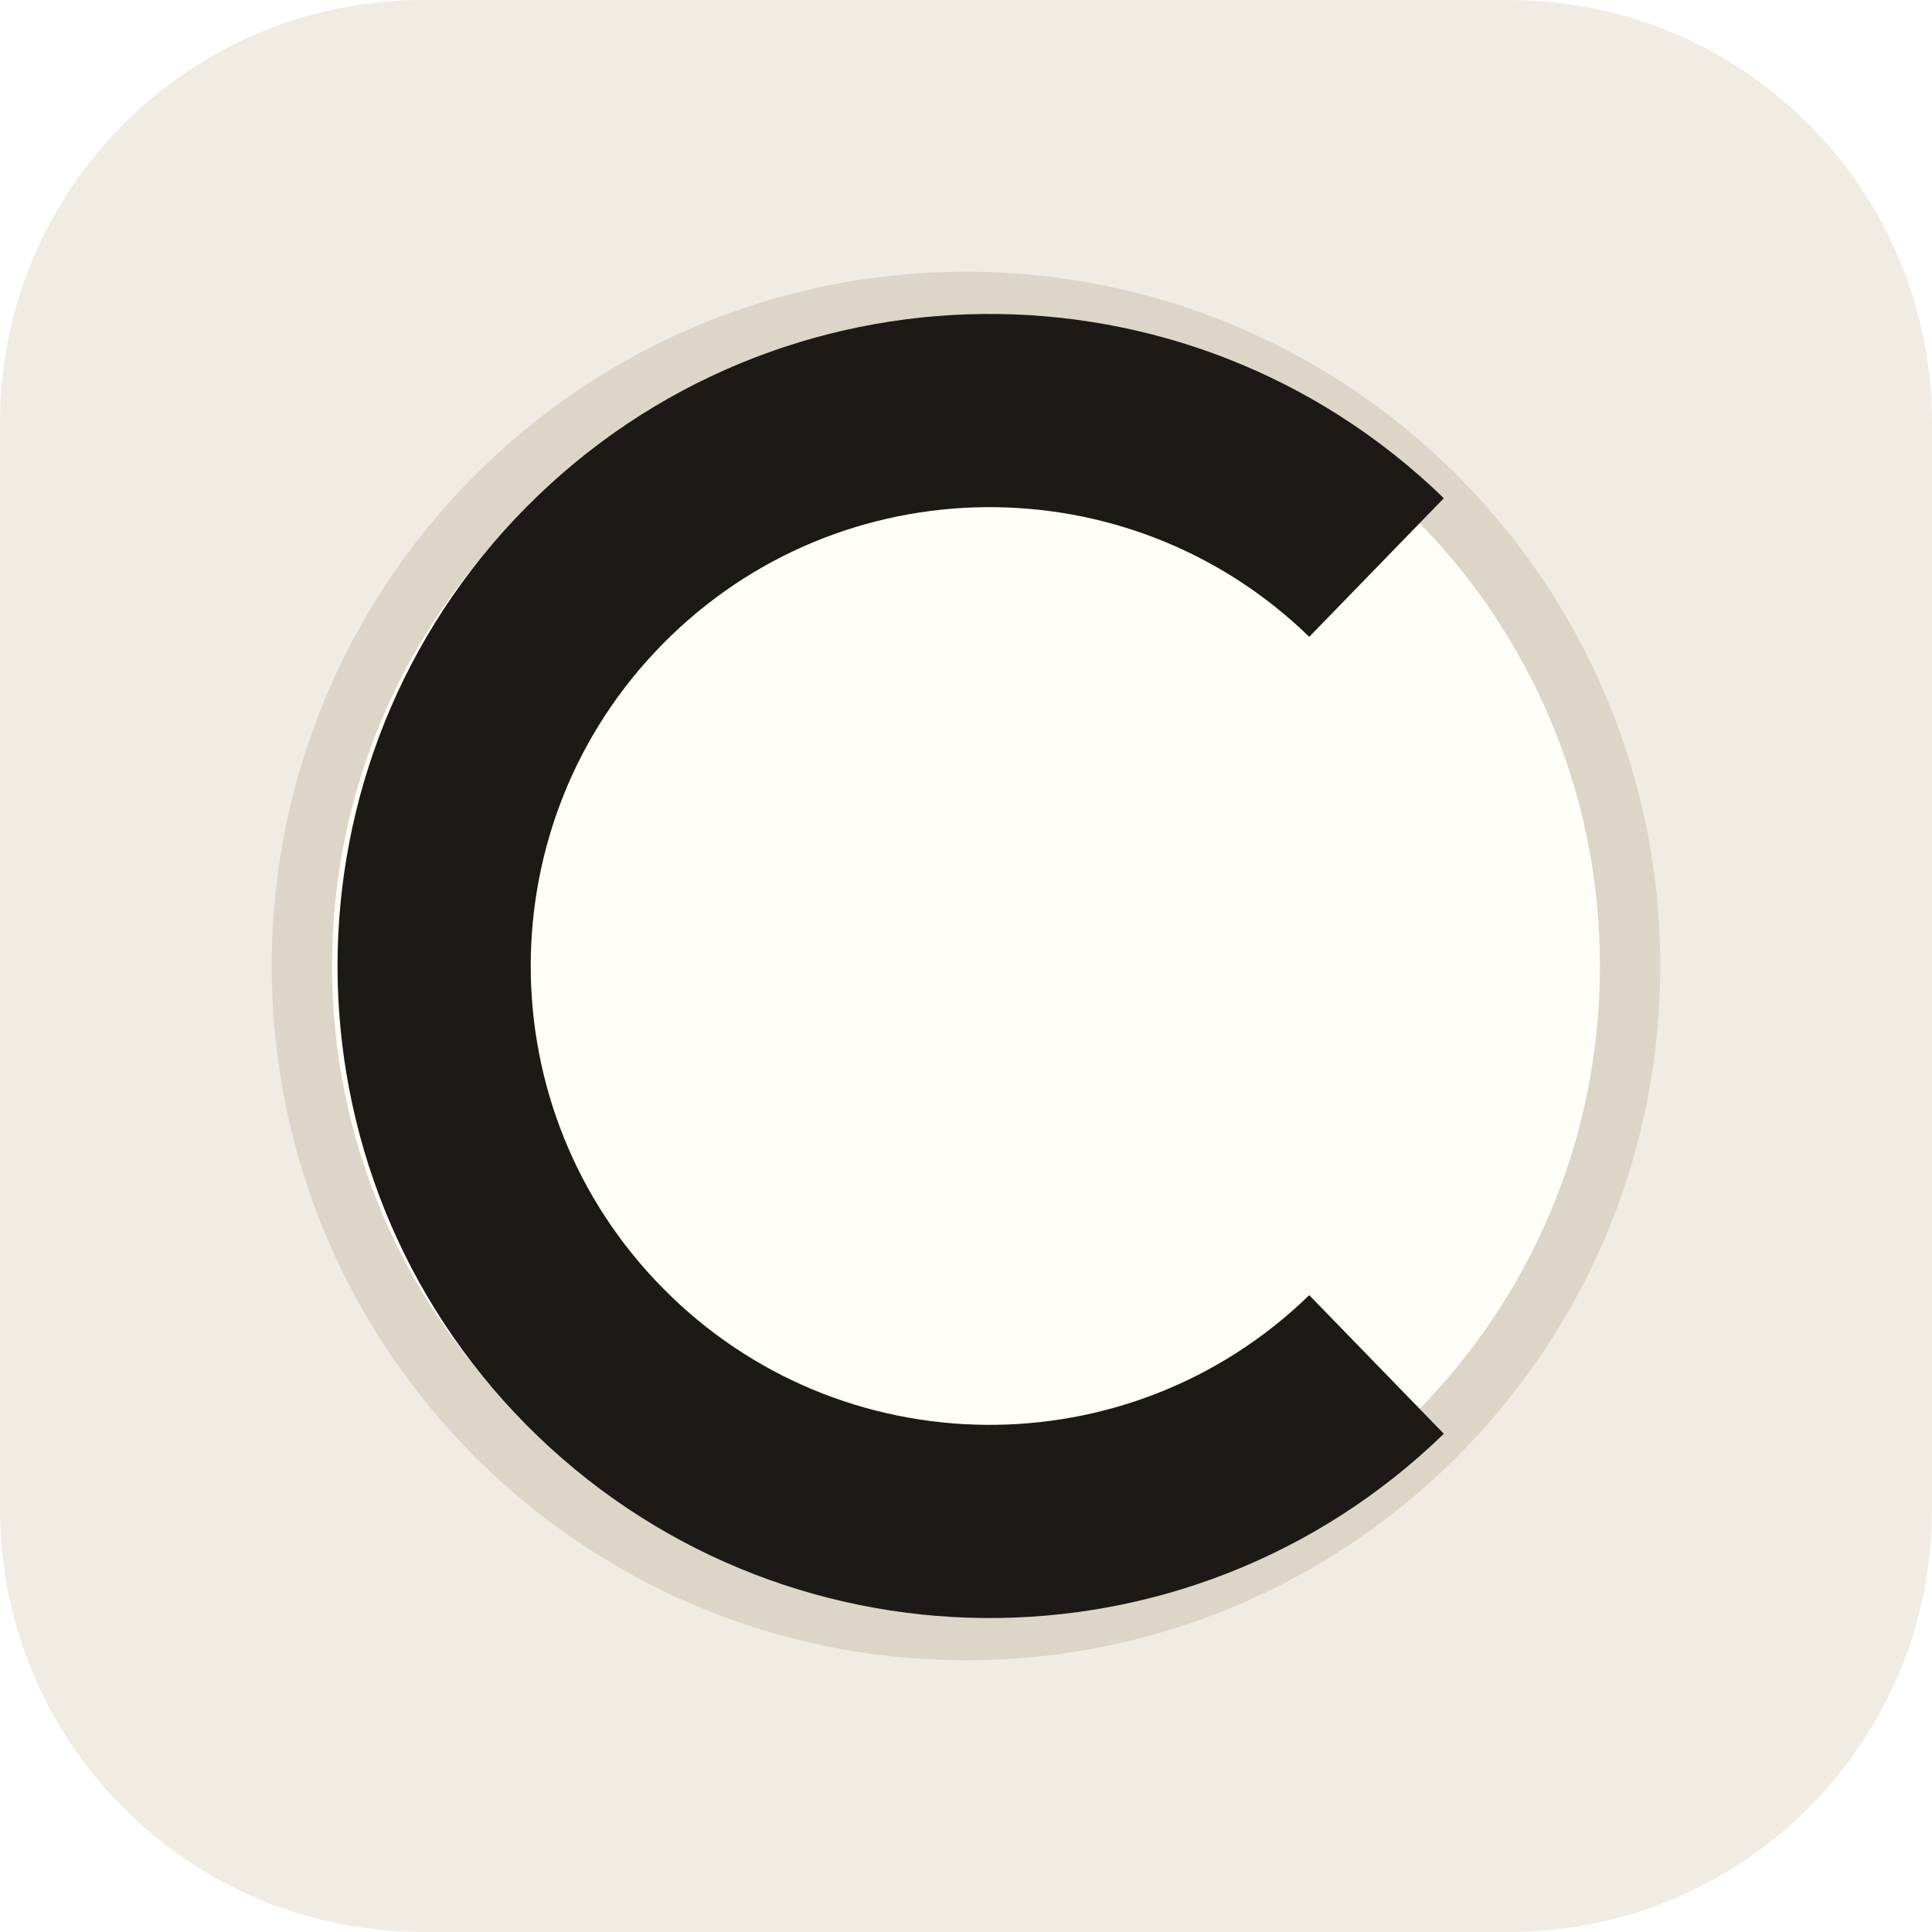
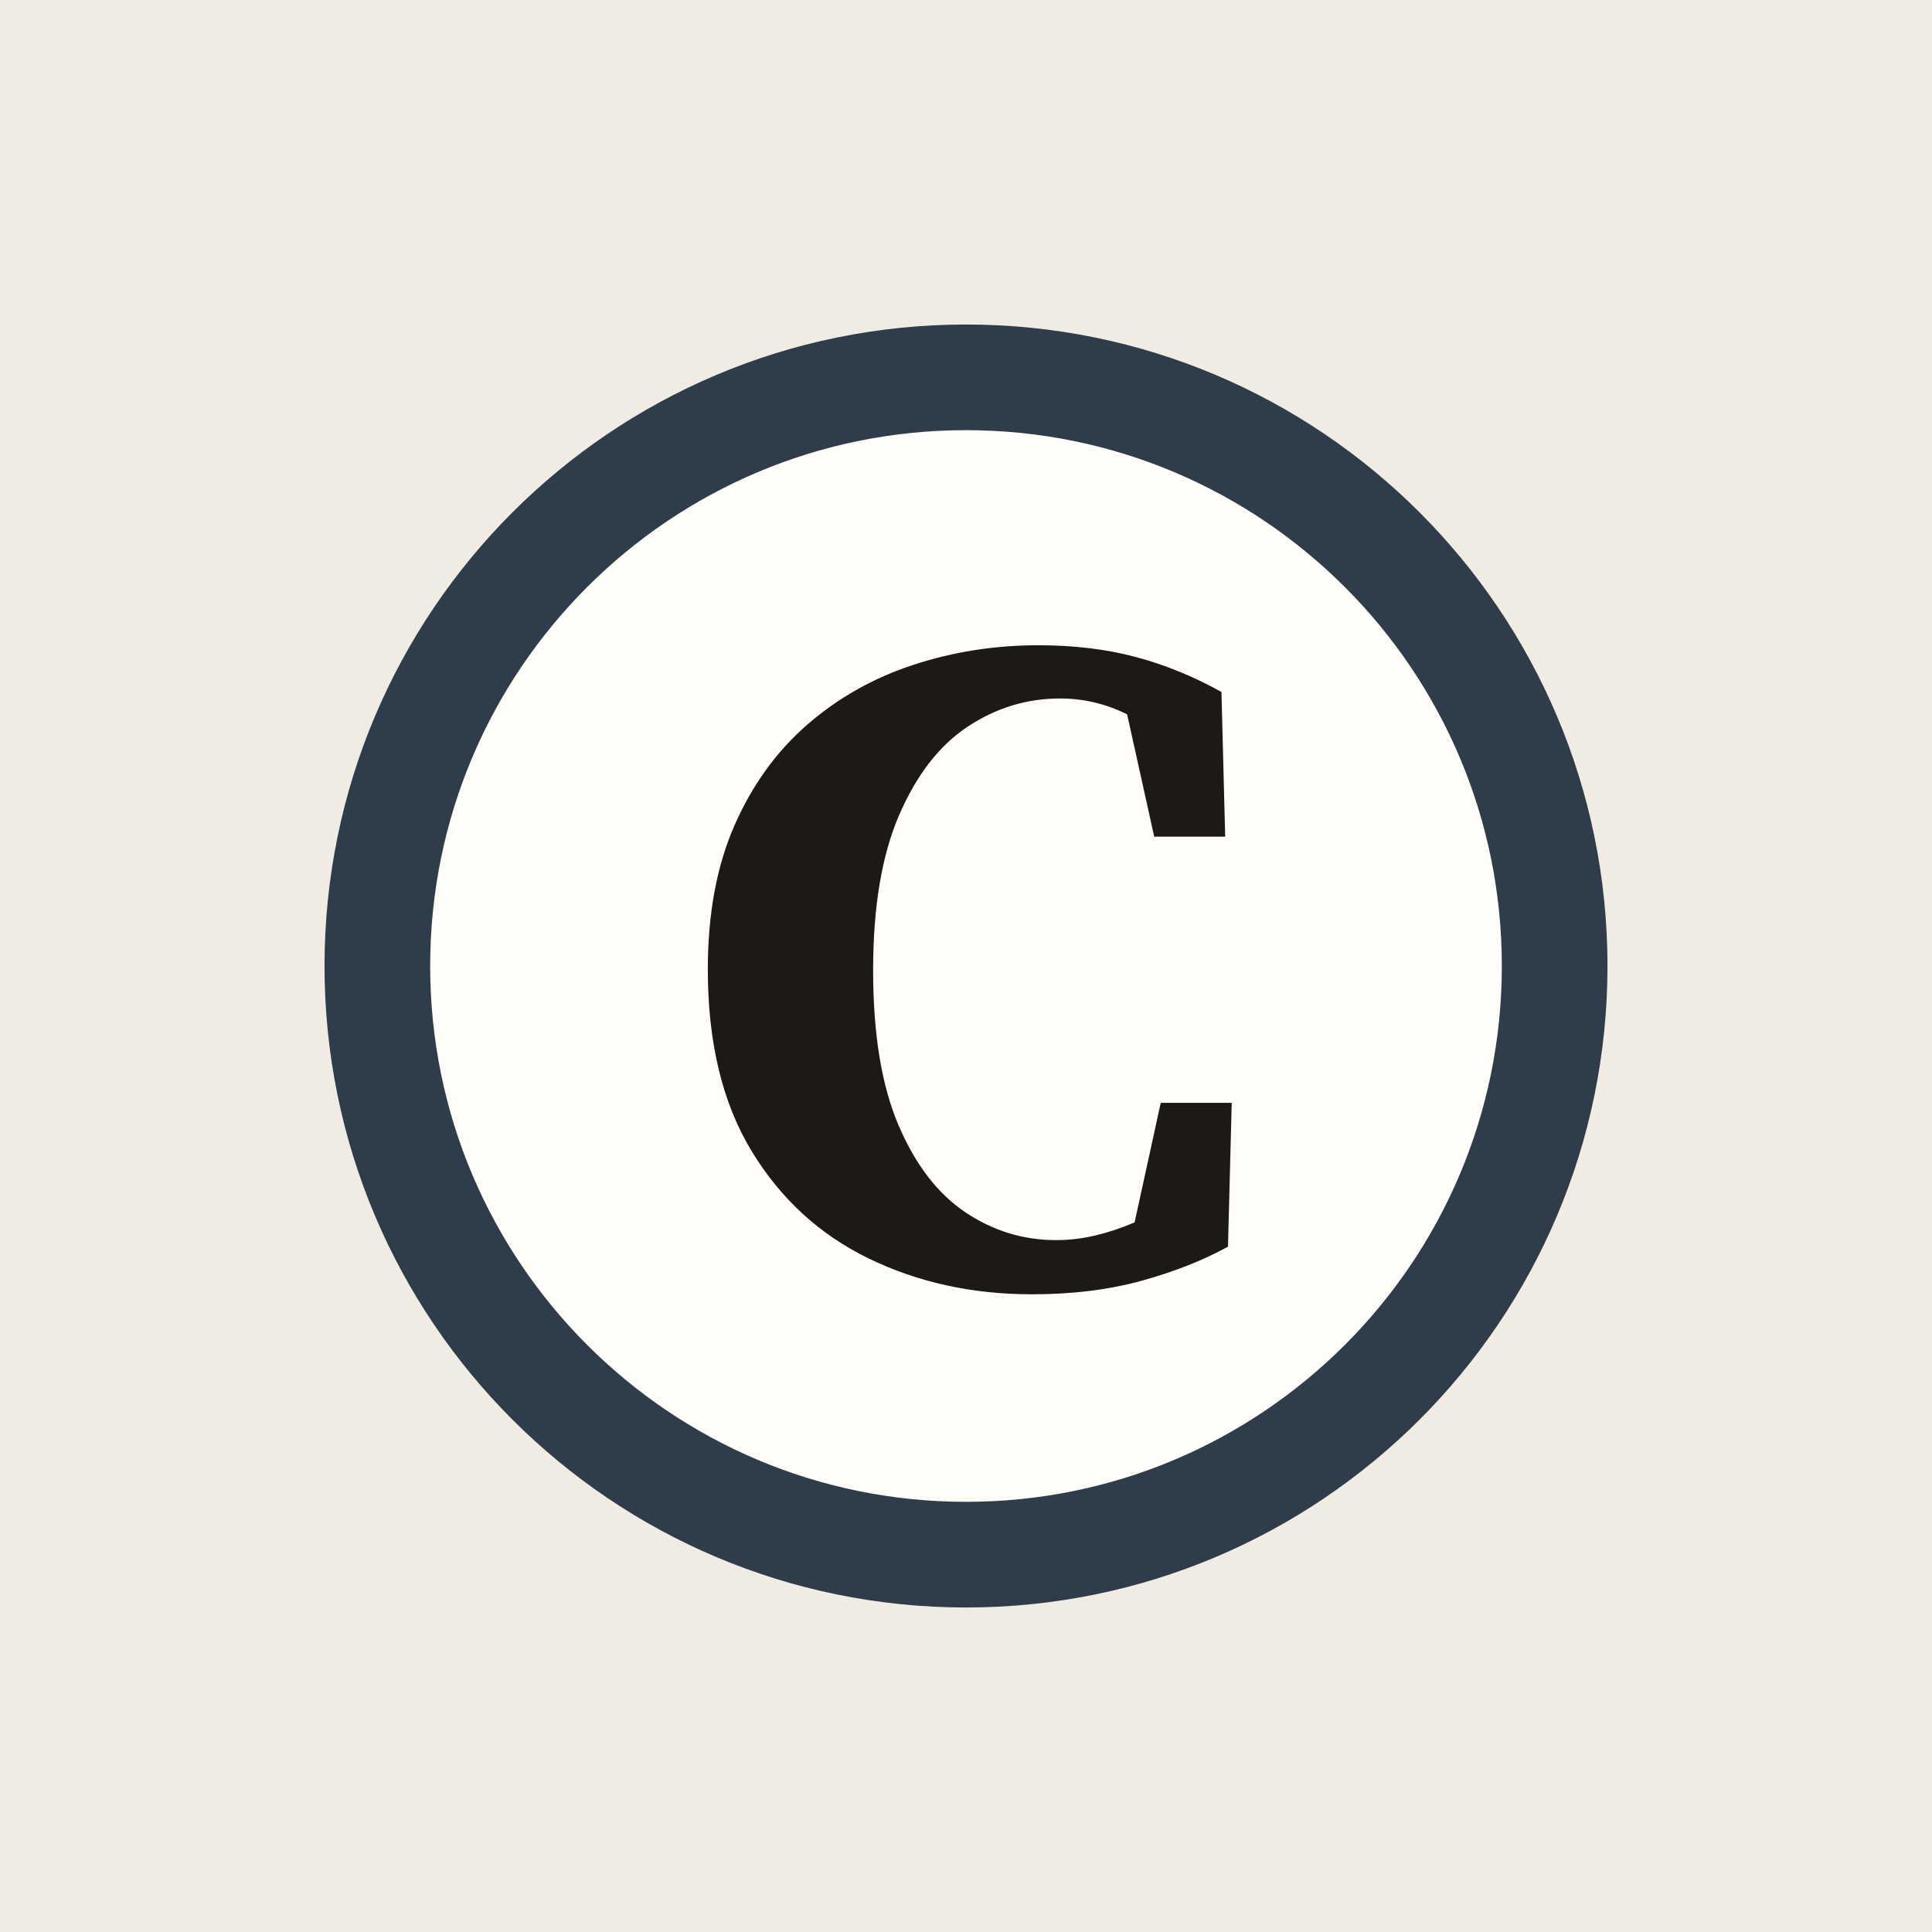
- <svg xmlns="http://www.w3.org/2000/svg" viewBox="0 0 32 32">
-   <rect width="32" height="32" rx="7" fill="#f1ece3" />
-   <circle cx="16" cy="16" r="11" fill="#fffdf8" stroke="#ddd6c8" stroke-width="1" />
-   <path d="M22.8 9.4a9.2 9.2 0 1 0 0 13.2" fill="none" stroke="#1c1916" stroke-width="3.2" stroke-linecap="butt" />
+ <svg xmlns="http://www.w3.org/2000/svg" viewBox="0 0 512 512">
+   <rect width="512" height="512" fill="#f1ece3" />
+   <circle cx="256.0" cy="256.0" r="156.0" fill="#fffdf8" stroke="#2f3d4a" stroke-width="28.0" />
+   <path d="M273.458 343.0Q249.699 343.0 230.148 333.472Q210.597 323.944 199.089 304.888Q187.581 285.832 187.581 256.876Q187.581 234.85 194.635 218.764Q201.688 202.678 213.938 192.036Q226.188 181.394 242.027 176.197Q257.866 171 275.19 171Q289.296 171 300.928 174.094Q312.56 177.187 323.696 183.374L324.686 221.734H305.878L298.701 189.314Q290.286 185.106 280.882 185.106Q267.765 185.106 256.505 192.531Q245.245 199.955 238.315 215.918Q231.386 231.881 231.386 257.124Q231.386 282.367 238.068 298.082Q244.75 313.797 255.763 321.222Q266.776 328.646 279.892 328.646Q285.089 328.646 290.286 327.409Q295.483 326.171 300.681 323.944L307.61 292.266H326.419L325.429 330.378Q315.529 335.823 302.537 339.412Q289.544 343.0 273.458 343.0Z" fill="#1c1916" />
</svg>
